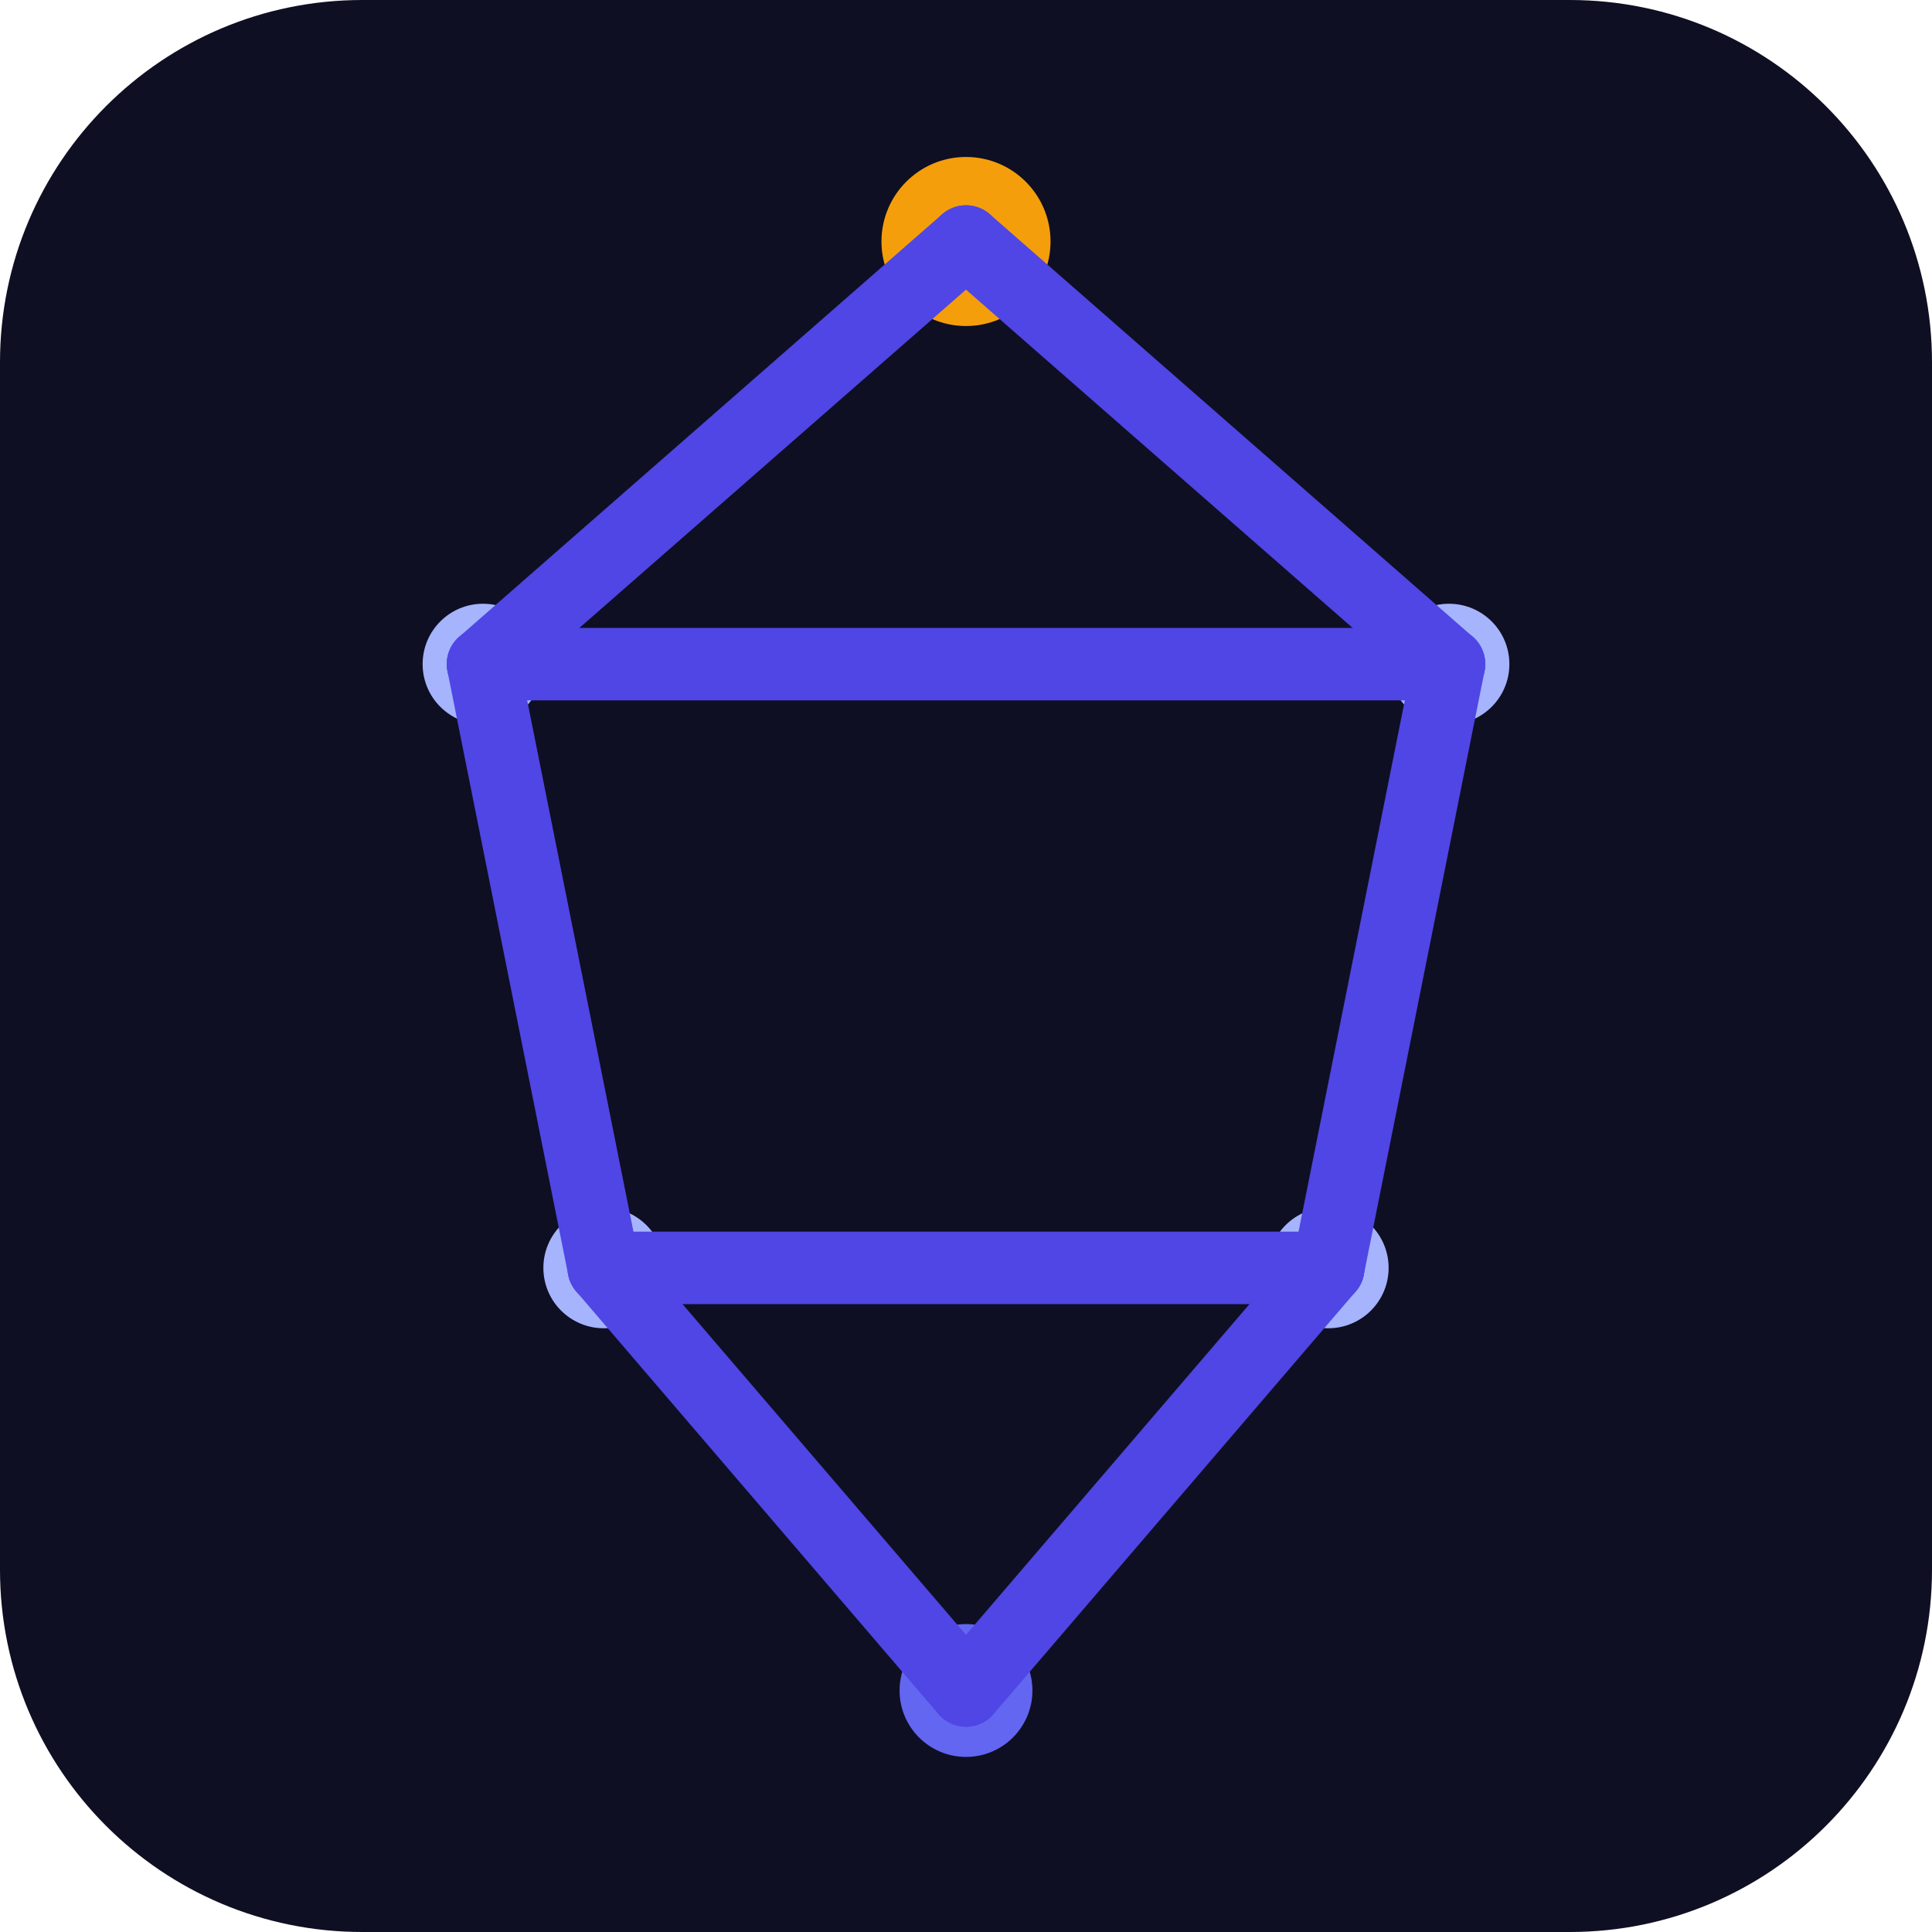
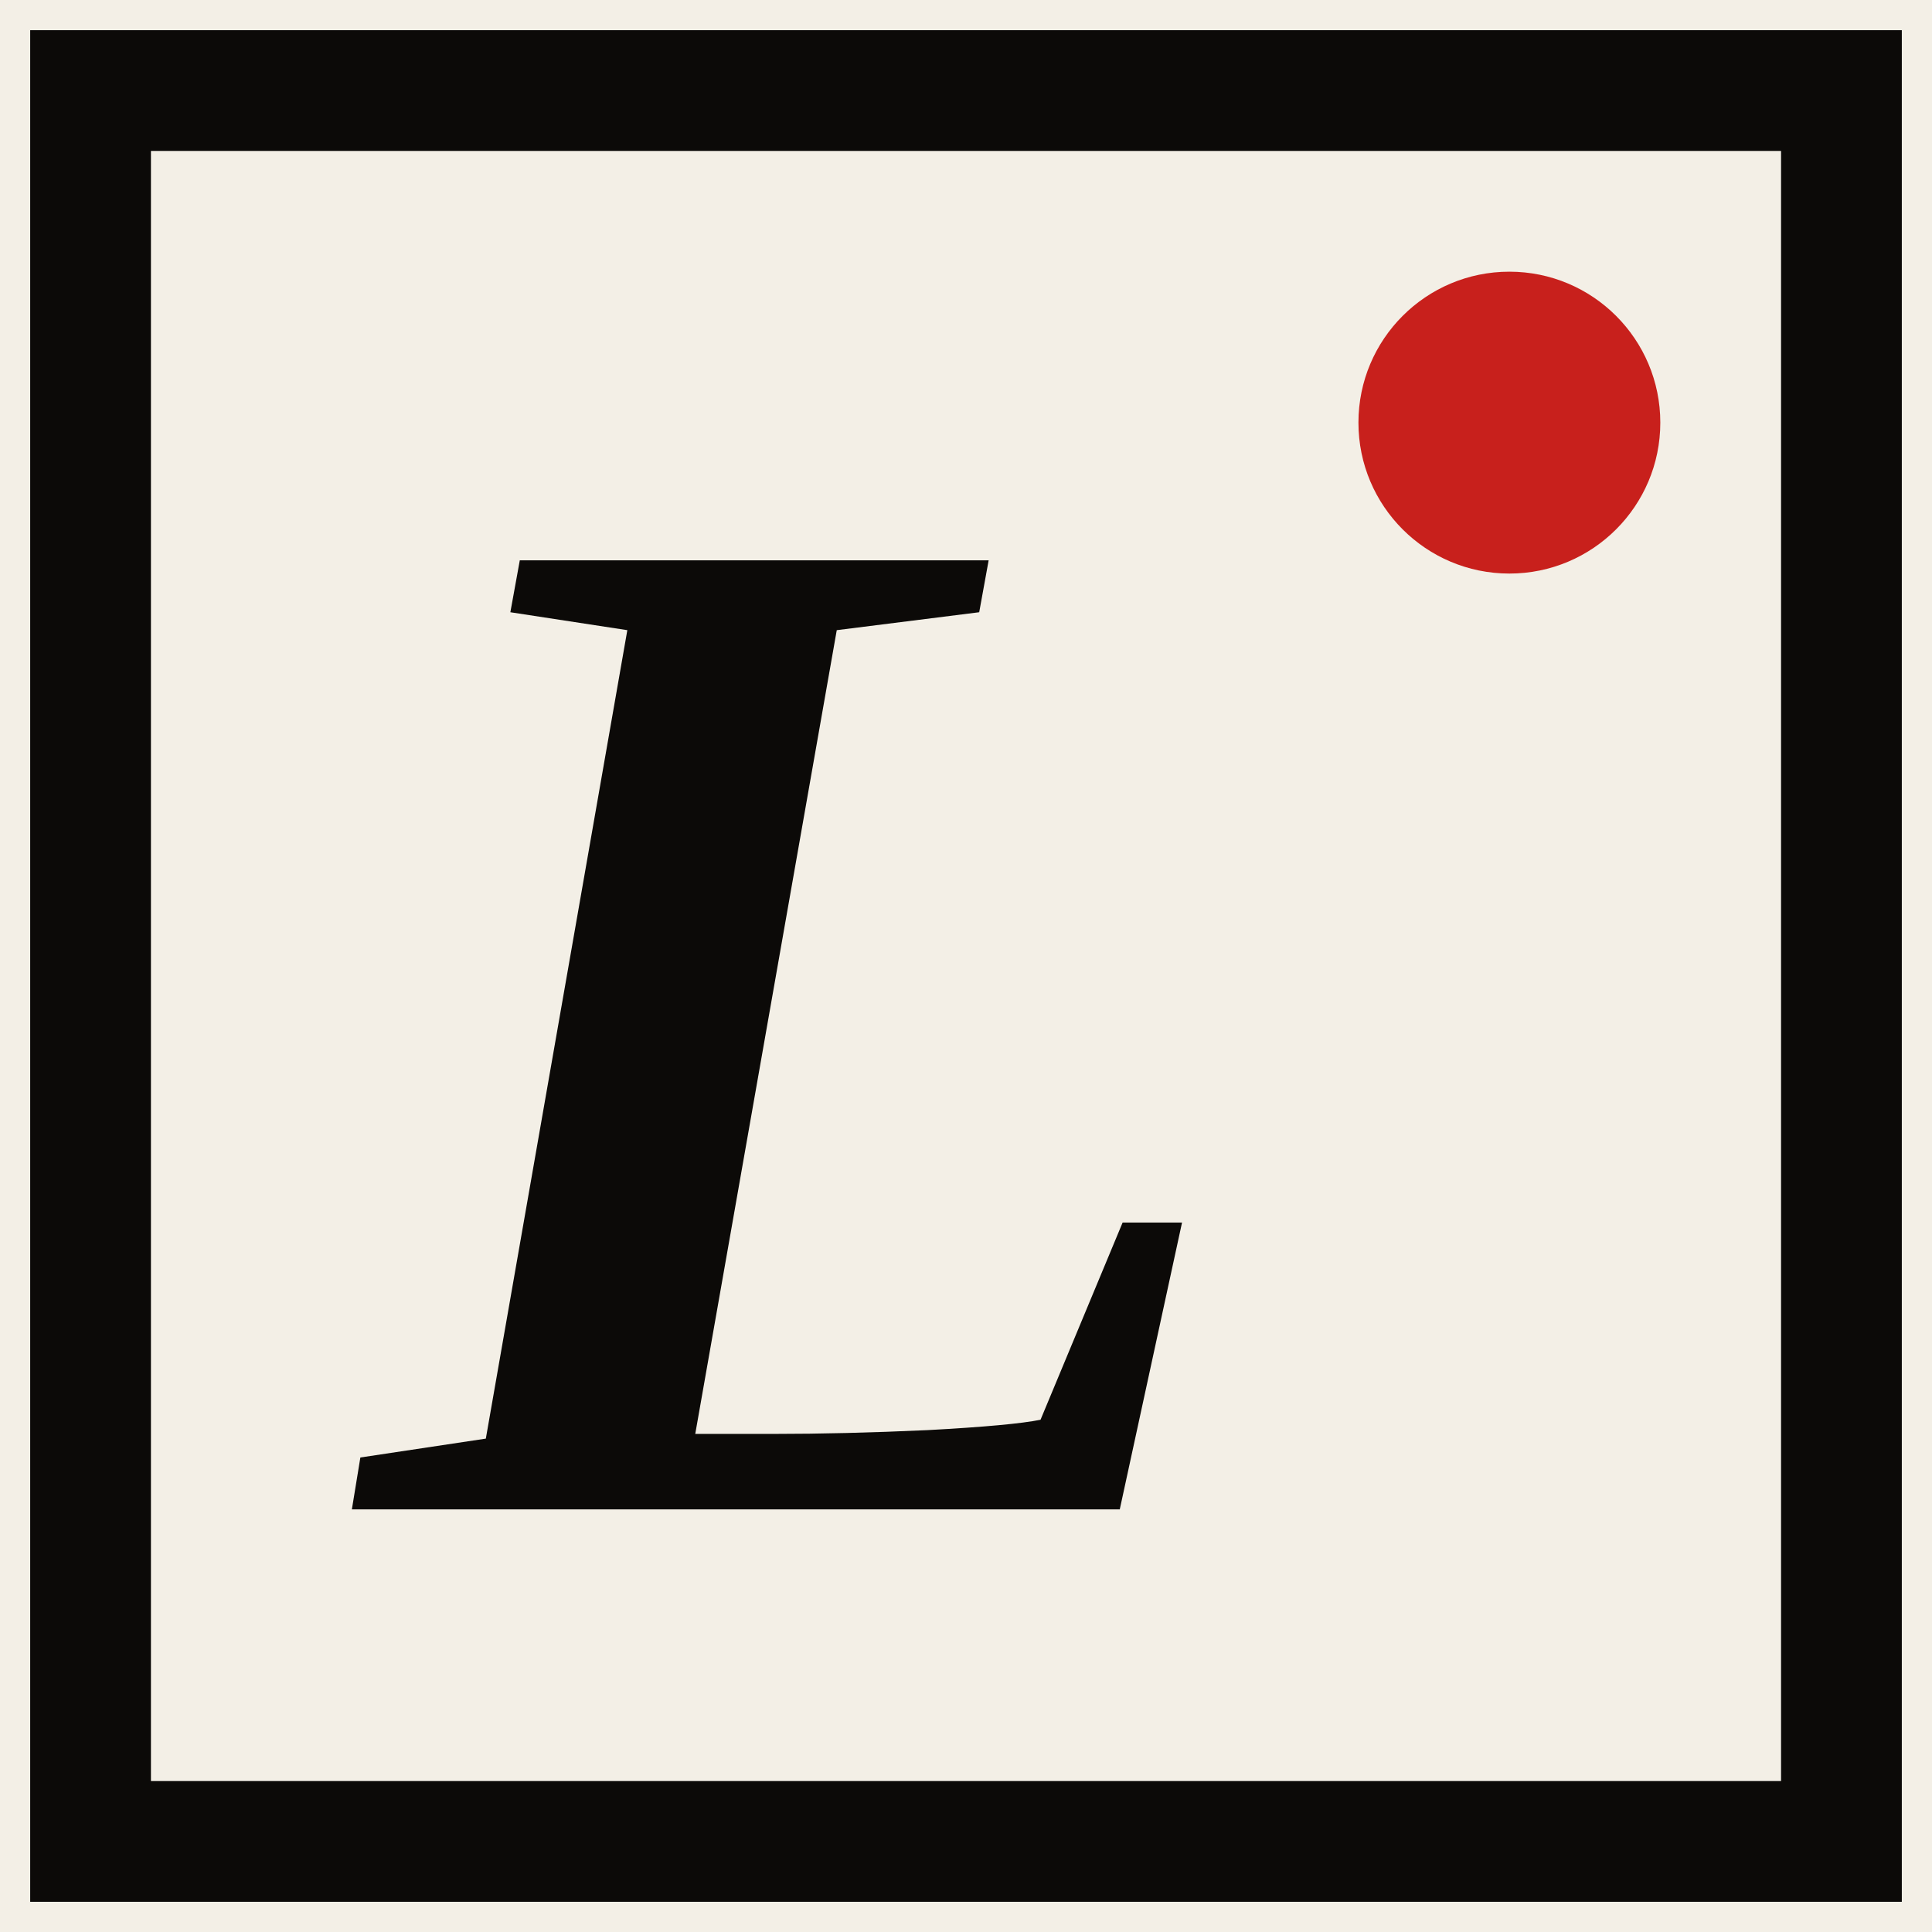
<svg xmlns="http://www.w3.org/2000/svg" viewBox="0 0 32 32" fill="none">
-   <rect width="32" height="32" rx="6" fill="#0F0F23" />
-   <circle cx="16" cy="4" r="1.4" fill="#F59E0B" />
-   <circle cx="8" cy="11" r="1" fill="#A5B4FC" />
-   <circle cx="24" cy="11" r="1" fill="#A5B4FC" />
-   <circle cx="10" cy="21" r="1" fill="#A5B4FC" />
-   <circle cx="22" cy="21" r="1" fill="#A5B4FC" />
-   <circle cx="16" cy="28" r="1.1" fill="#6366F1" />
-   <line x1="16" y1="4" x2="8" y2="11" stroke="#4F46E5" stroke-width="1.2" stroke-linecap="round" />
-   <line x1="16" y1="4" x2="24" y2="11" stroke="#4F46E5" stroke-width="1.2" stroke-linecap="round" />
-   <line x1="8" y1="11" x2="24" y2="11" stroke="#4F46E5" stroke-width="1.2" stroke-linecap="round" />
-   <line x1="8" y1="11" x2="10" y2="21" stroke="#4F46E5" stroke-width="1.2" stroke-linecap="round" />
-   <line x1="24" y1="11" x2="22" y2="21" stroke="#4F46E5" stroke-width="1.2" stroke-linecap="round" />
-   <line x1="10" y1="21" x2="22" y2="21" stroke="#4F46E5" stroke-width="1.2" stroke-linecap="round" />
-   <line x1="10" y1="21" x2="16" y2="28" stroke="#4F46E5" stroke-width="1.2" stroke-linecap="round" />
-   <line x1="22" y1="21" x2="16" y2="28" stroke="#4F46E5" stroke-width="1.2" stroke-linecap="round" />
+   <rect width="32" height="32" fill="#f3efe6" />
+   <rect x="1.5" y="1.5" width="29" height="29" fill="none" stroke="#0c0a08" stroke-width="2" />
+   <text x="6" y="25" font-family="Georgia, 'Times New Roman', serif" font-size="24" font-style="italic" font-weight="700" fill="#0c0a08" letter-spacing="-1">L</text>
+   <circle cx="25" cy="7" r="2.5" fill="#c8201c" />
</svg>
